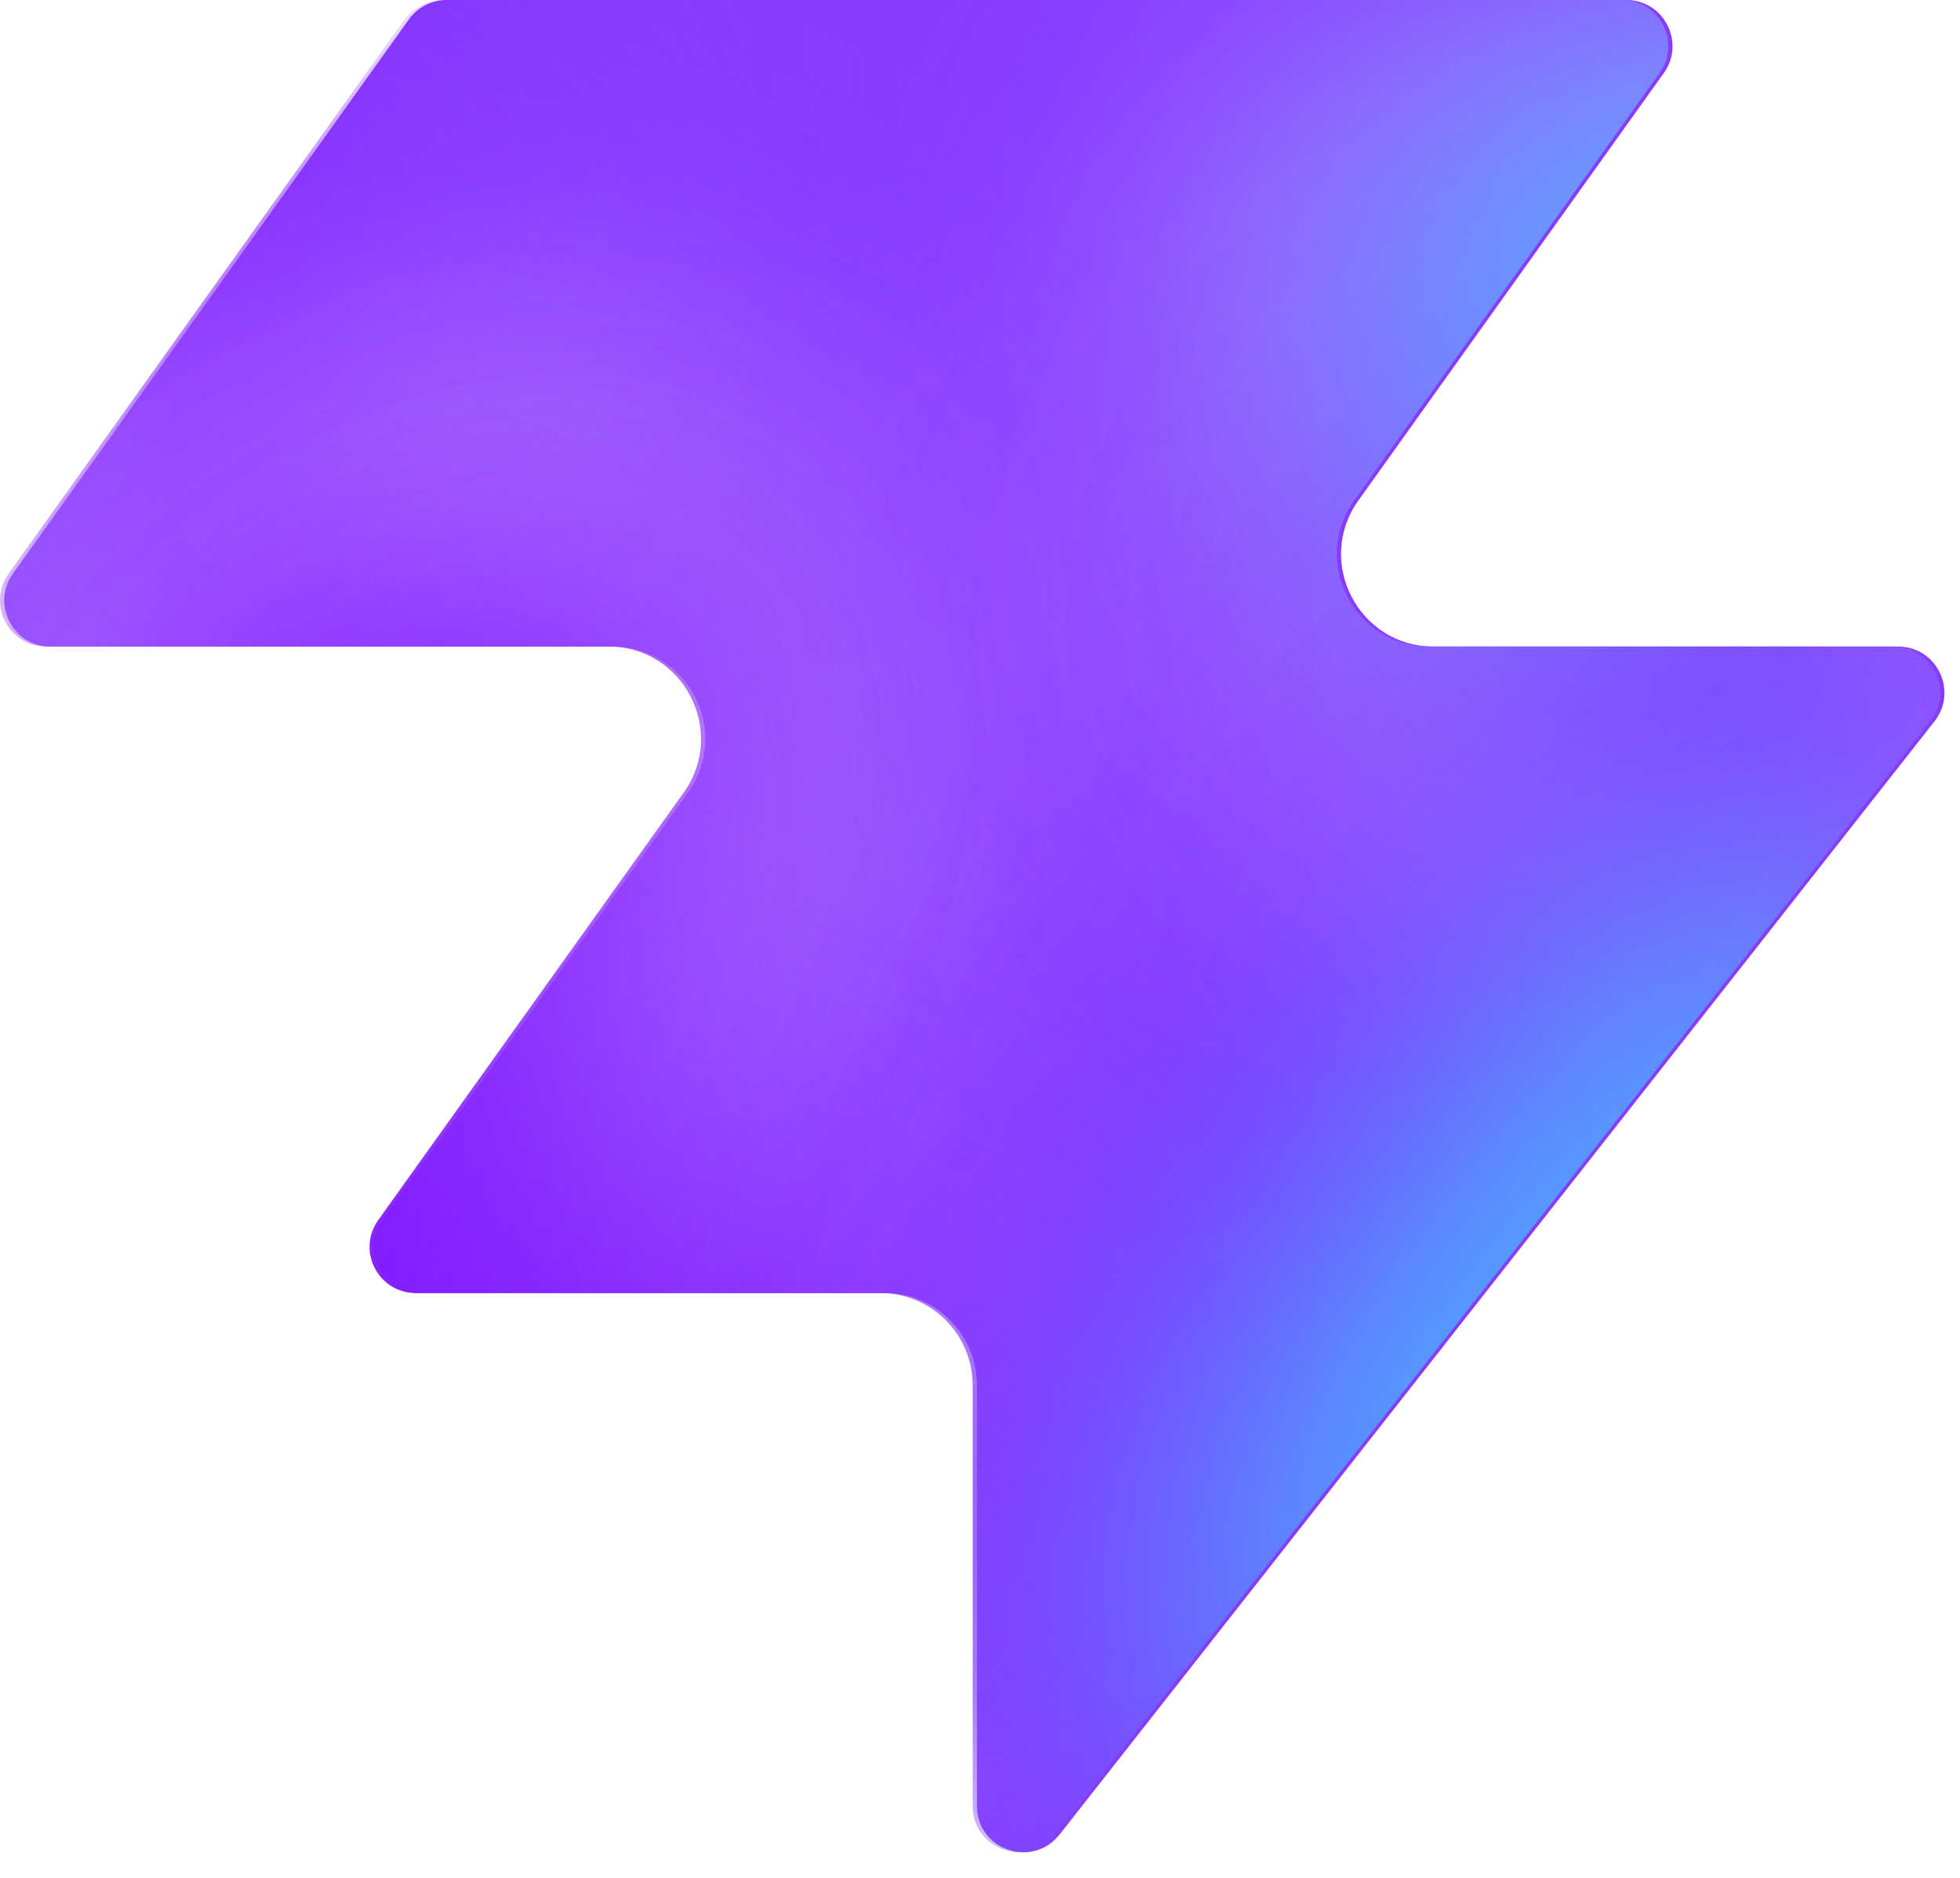
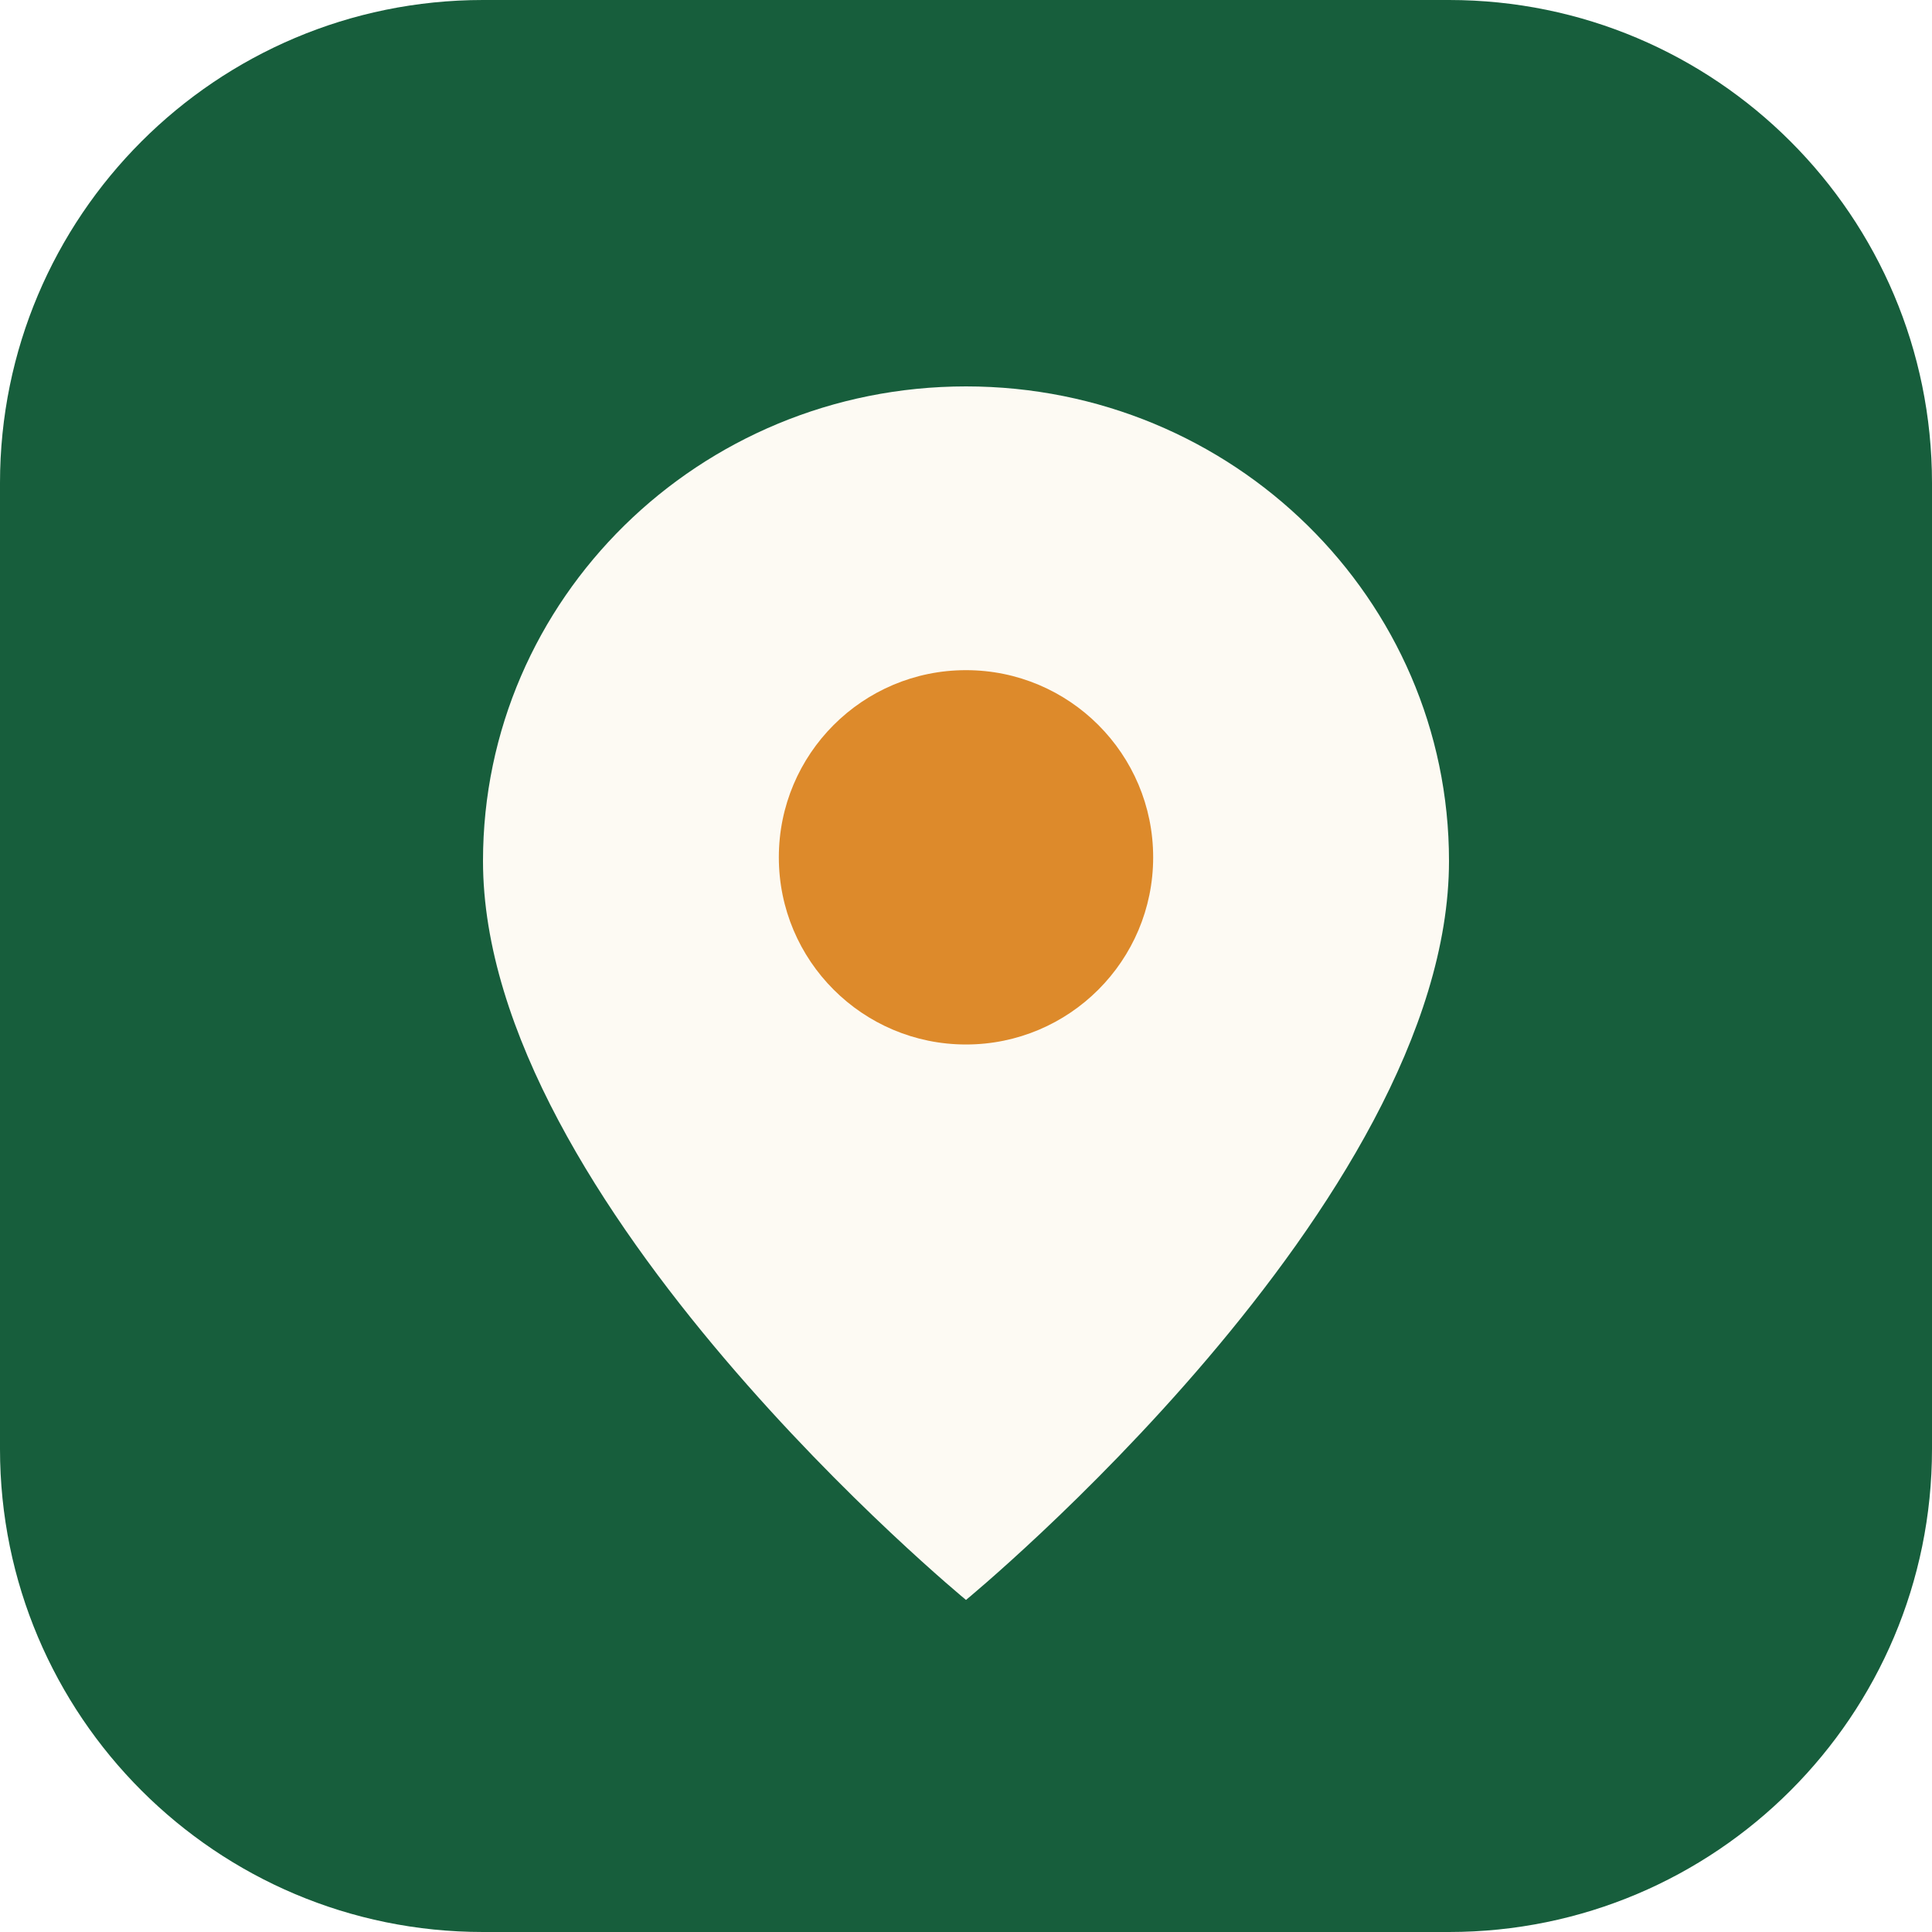
- <svg xmlns="http://www.w3.org/2000/svg" width="48" height="46" fill="none" viewBox="0 0 48 46">
-   <path fill="#863bff" d="M25.946 44.938c-.664.845-2.021.375-2.021-.698V33.937a2.26 2.26 0 0 0-2.262-2.262H10.287c-.92 0-1.456-1.04-.92-1.788l7.48-10.471c1.07-1.497 0-3.578-1.842-3.578H1.237c-.92 0-1.456-1.04-.92-1.788L10.013.474c.214-.297.556-.474.92-.474h28.894c.92 0 1.456 1.04.92 1.788l-7.48 10.471c-1.07 1.498 0 3.579 1.842 3.579h11.377c.943 0 1.473 1.088.89 1.83L25.947 44.94z" style="fill:#863bff;fill:color(display-p3 .525 .23 1);fill-opacity:1" />
-   <mask id="a" width="48" height="46" x="0" y="0" maskUnits="userSpaceOnUse" style="mask-type:alpha">
-     <path fill="#000" d="M25.842 44.938c-.664.844-2.021.375-2.021-.698V33.937a2.26 2.26 0 0 0-2.262-2.262H10.183c-.92 0-1.456-1.04-.92-1.788l7.48-10.471c1.07-1.498 0-3.579-1.842-3.579H1.133c-.92 0-1.456-1.04-.92-1.787L9.91.473c.214-.297.556-.474.92-.474h28.894c.92 0 1.456 1.04.92 1.788l-7.48 10.471c-1.07 1.498 0 3.578 1.842 3.578h11.377c.943 0 1.473 1.088.89 1.832L25.843 44.94z" style="fill:#000;fill-opacity:1" />
-   </mask>
-   <g mask="url(#a)">
-     <g filter="url(#b)">
-       <ellipse cx="5.508" cy="14.704" fill="#ede6ff" rx="5.508" ry="14.704" style="fill:#ede6ff;fill:color(display-p3 .927 .903 1);fill-opacity:1" transform="matrix(.00324 1 1 -.00324 -4.47 31.516)" />
-     </g>
-     <g filter="url(#c)">
-       <ellipse cx="10.399" cy="29.851" fill="#ede6ff" rx="10.399" ry="29.851" style="fill:#ede6ff;fill:color(display-p3 .927 .903 1);fill-opacity:1" transform="matrix(.00324 1 1 -.00324 -39.328 7.883)" />
-     </g>
-     <g filter="url(#d)">
-       <ellipse cx="5.508" cy="30.487" fill="#7e14ff" rx="5.508" ry="30.487" style="fill:#7e14ff;fill:color(display-p3 .492 .077 1);fill-opacity:1" transform="rotate(89.814 -25.913 -14.639)scale(1 -1)" />
-     </g>
-     <g filter="url(#e)">
-       <ellipse cx="5.508" cy="30.599" fill="#7e14ff" rx="5.508" ry="30.599" style="fill:#7e14ff;fill:color(display-p3 .492 .077 1);fill-opacity:1" transform="rotate(89.814 -32.644 -3.334)scale(1 -1)" />
-     </g>
-     <g filter="url(#f)">
-       <ellipse cx="5.508" cy="30.599" fill="#7e14ff" rx="5.508" ry="30.599" style="fill:#7e14ff;fill:color(display-p3 .492 .077 1);fill-opacity:1" transform="matrix(.00324 1 1 -.00324 -34.34 30.47)" />
-     </g>
-     <g filter="url(#g)">
-       <ellipse cx="14.072" cy="22.078" fill="#ede6ff" rx="14.072" ry="22.078" style="fill:#ede6ff;fill:color(display-p3 .927 .903 1);fill-opacity:1" transform="rotate(93.35 24.506 48.493)scale(-1 1)" />
-     </g>
-     <g filter="url(#h)">
-       <ellipse cx="3.47" cy="21.501" fill="#7e14ff" rx="3.47" ry="21.501" style="fill:#7e14ff;fill:color(display-p3 .492 .077 1);fill-opacity:1" transform="rotate(89.009 28.708 47.59)scale(-1 1)" />
-     </g>
-     <g filter="url(#i)">
-       <ellipse cx="3.47" cy="21.501" fill="#7e14ff" rx="3.47" ry="21.501" style="fill:#7e14ff;fill:color(display-p3 .492 .077 1);fill-opacity:1" transform="rotate(89.009 28.708 47.59)scale(-1 1)" />
-     </g>
-     <g filter="url(#j)">
-       <ellipse cx=".387" cy="8.972" fill="#7e14ff" rx="4.407" ry="29.108" style="fill:#7e14ff;fill:color(display-p3 .492 .077 1);fill-opacity:1" transform="rotate(39.51 .387 8.972)" />
-     </g>
-     <g filter="url(#k)">
-       <ellipse cx="47.523" cy="-6.092" fill="#7e14ff" rx="4.407" ry="29.108" style="fill:#7e14ff;fill:color(display-p3 .492 .077 1);fill-opacity:1" transform="rotate(37.892 47.523 -6.092)" />
-     </g>
-     <g filter="url(#l)">
-       <ellipse cx="41.412" cy="6.333" fill="#47bfff" rx="5.971" ry="9.665" style="fill:#47bfff;fill:color(display-p3 .28 .748 1);fill-opacity:1" transform="rotate(37.892 41.412 6.333)" />
-     </g>
-     <g filter="url(#m)">
-       <ellipse cx="-1.879" cy="38.332" fill="#7e14ff" rx="4.407" ry="29.108" style="fill:#7e14ff;fill:color(display-p3 .492 .077 1);fill-opacity:1" transform="rotate(37.892 -1.88 38.332)" />
-     </g>
-     <g filter="url(#n)">
-       <ellipse cx="-1.879" cy="38.332" fill="#7e14ff" rx="4.407" ry="29.108" style="fill:#7e14ff;fill:color(display-p3 .492 .077 1);fill-opacity:1" transform="rotate(37.892 -1.88 38.332)" />
-     </g>
-     <g filter="url(#o)">
-       <ellipse cx="35.651" cy="29.907" fill="#7e14ff" rx="4.407" ry="29.108" style="fill:#7e14ff;fill:color(display-p3 .492 .077 1);fill-opacity:1" transform="rotate(37.892 35.651 29.907)" />
-     </g>
-     <g filter="url(#p)">
-       <ellipse cx="38.418" cy="32.4" fill="#47bfff" rx="5.971" ry="15.297" style="fill:#47bfff;fill:color(display-p3 .28 .748 1);fill-opacity:1" transform="rotate(37.892 38.418 32.4)" />
-     </g>
-   </g>
-   <defs>
-     <filter id="b" width="60.045" height="41.654" x="-19.77" y="16.149" color-interpolation-filters="sRGB" filterUnits="userSpaceOnUse">
-       <feFlood flood-opacity="0" result="BackgroundImageFix" />
-       <feBlend in="SourceGraphic" in2="BackgroundImageFix" result="shape" />
-       <feGaussianBlur result="effect1_foregroundBlur_2002_17158" stdDeviation="7.659" />
-     </filter>
-     <filter id="c" width="90.34" height="51.437" x="-54.613" y="-7.533" color-interpolation-filters="sRGB" filterUnits="userSpaceOnUse">
-       <feFlood flood-opacity="0" result="BackgroundImageFix" />
-       <feBlend in="SourceGraphic" in2="BackgroundImageFix" result="shape" />
-       <feGaussianBlur result="effect1_foregroundBlur_2002_17158" stdDeviation="7.659" />
-     </filter>
-     <filter id="d" width="79.355" height="29.4" x="-49.64" y="2.03" color-interpolation-filters="sRGB" filterUnits="userSpaceOnUse">
-       <feFlood flood-opacity="0" result="BackgroundImageFix" />
-       <feBlend in="SourceGraphic" in2="BackgroundImageFix" result="shape" />
-       <feGaussianBlur result="effect1_foregroundBlur_2002_17158" stdDeviation="4.596" />
-     </filter>
-     <filter id="e" width="79.579" height="29.4" x="-45.045" y="20.029" color-interpolation-filters="sRGB" filterUnits="userSpaceOnUse">
-       <feFlood flood-opacity="0" result="BackgroundImageFix" />
-       <feBlend in="SourceGraphic" in2="BackgroundImageFix" result="shape" />
-       <feGaussianBlur result="effect1_foregroundBlur_2002_17158" stdDeviation="4.596" />
-     </filter>
-     <filter id="f" width="79.579" height="29.4" x="-43.513" y="21.178" color-interpolation-filters="sRGB" filterUnits="userSpaceOnUse">
-       <feFlood flood-opacity="0" result="BackgroundImageFix" />
-       <feBlend in="SourceGraphic" in2="BackgroundImageFix" result="shape" />
-       <feGaussianBlur result="effect1_foregroundBlur_2002_17158" stdDeviation="4.596" />
-     </filter>
-     <filter id="g" width="74.749" height="58.852" x="15.756" y="-17.901" color-interpolation-filters="sRGB" filterUnits="userSpaceOnUse">
-       <feFlood flood-opacity="0" result="BackgroundImageFix" />
-       <feBlend in="SourceGraphic" in2="BackgroundImageFix" result="shape" />
-       <feGaussianBlur result="effect1_foregroundBlur_2002_17158" stdDeviation="7.659" />
-     </filter>
-     <filter id="h" width="61.377" height="25.362" x="23.548" y="2.284" color-interpolation-filters="sRGB" filterUnits="userSpaceOnUse">
-       <feFlood flood-opacity="0" result="BackgroundImageFix" />
-       <feBlend in="SourceGraphic" in2="BackgroundImageFix" result="shape" />
-       <feGaussianBlur result="effect1_foregroundBlur_2002_17158" stdDeviation="4.596" />
-     </filter>
-     <filter id="i" width="61.377" height="25.362" x="23.548" y="2.284" color-interpolation-filters="sRGB" filterUnits="userSpaceOnUse">
-       <feFlood flood-opacity="0" result="BackgroundImageFix" />
-       <feBlend in="SourceGraphic" in2="BackgroundImageFix" result="shape" />
-       <feGaussianBlur result="effect1_foregroundBlur_2002_17158" stdDeviation="4.596" />
-     </filter>
-     <filter id="j" width="56.045" height="63.649" x="-27.636" y="-22.853" color-interpolation-filters="sRGB" filterUnits="userSpaceOnUse">
-       <feFlood flood-opacity="0" result="BackgroundImageFix" />
-       <feBlend in="SourceGraphic" in2="BackgroundImageFix" result="shape" />
-       <feGaussianBlur result="effect1_foregroundBlur_2002_17158" stdDeviation="4.596" />
-     </filter>
-     <filter id="k" width="54.814" height="64.646" x="20.116" y="-38.415" color-interpolation-filters="sRGB" filterUnits="userSpaceOnUse">
-       <feFlood flood-opacity="0" result="BackgroundImageFix" />
-       <feBlend in="SourceGraphic" in2="BackgroundImageFix" result="shape" />
-       <feGaussianBlur result="effect1_foregroundBlur_2002_17158" stdDeviation="4.596" />
-     </filter>
-     <filter id="l" width="33.541" height="35.313" x="24.641" y="-11.323" color-interpolation-filters="sRGB" filterUnits="userSpaceOnUse">
-       <feFlood flood-opacity="0" result="BackgroundImageFix" />
-       <feBlend in="SourceGraphic" in2="BackgroundImageFix" result="shape" />
-       <feGaussianBlur result="effect1_foregroundBlur_2002_17158" stdDeviation="4.596" />
-     </filter>
-     <filter id="m" width="54.814" height="64.646" x="-29.286" y="6.009" color-interpolation-filters="sRGB" filterUnits="userSpaceOnUse">
-       <feFlood flood-opacity="0" result="BackgroundImageFix" />
-       <feBlend in="SourceGraphic" in2="BackgroundImageFix" result="shape" />
-       <feGaussianBlur result="effect1_foregroundBlur_2002_17158" stdDeviation="4.596" />
-     </filter>
-     <filter id="n" width="54.814" height="64.646" x="-29.286" y="6.009" color-interpolation-filters="sRGB" filterUnits="userSpaceOnUse">
-       <feFlood flood-opacity="0" result="BackgroundImageFix" />
-       <feBlend in="SourceGraphic" in2="BackgroundImageFix" result="shape" />
-       <feGaussianBlur result="effect1_foregroundBlur_2002_17158" stdDeviation="4.596" />
-     </filter>
-     <filter id="o" width="54.814" height="64.646" x="8.244" y="-2.416" color-interpolation-filters="sRGB" filterUnits="userSpaceOnUse">
-       <feFlood flood-opacity="0" result="BackgroundImageFix" />
-       <feBlend in="SourceGraphic" in2="BackgroundImageFix" result="shape" />
-       <feGaussianBlur result="effect1_foregroundBlur_2002_17158" stdDeviation="4.596" />
-     </filter>
-     <filter id="p" width="39.409" height="43.623" x="18.713" y="10.588" color-interpolation-filters="sRGB" filterUnits="userSpaceOnUse">
-       <feFlood flood-opacity="0" result="BackgroundImageFix" />
-       <feBlend in="SourceGraphic" in2="BackgroundImageFix" result="shape" />
-       <feGaussianBlur result="effect1_foregroundBlur_2002_17158" stdDeviation="4.596" />
-     </filter>
-   </defs>
+ <svg xmlns="http://www.w3.org/2000/svg" viewBox="0 0 32 32" width="32" height="32">
+   <rect width="32" height="32" rx="8" fill="#175e3c" />
+   <path d="M16 6.4c-4.42 0-8 3.52-8 7.86 0 5.66 8 12.24 8 12.24s8-6.58 8-12.24c0-4.34-3.58-7.86-8-7.86z" fill="#fdfaf3" />
+   <circle cx="16" cy="14.2" r="3.1" fill="#dd8a2b" />
</svg>
